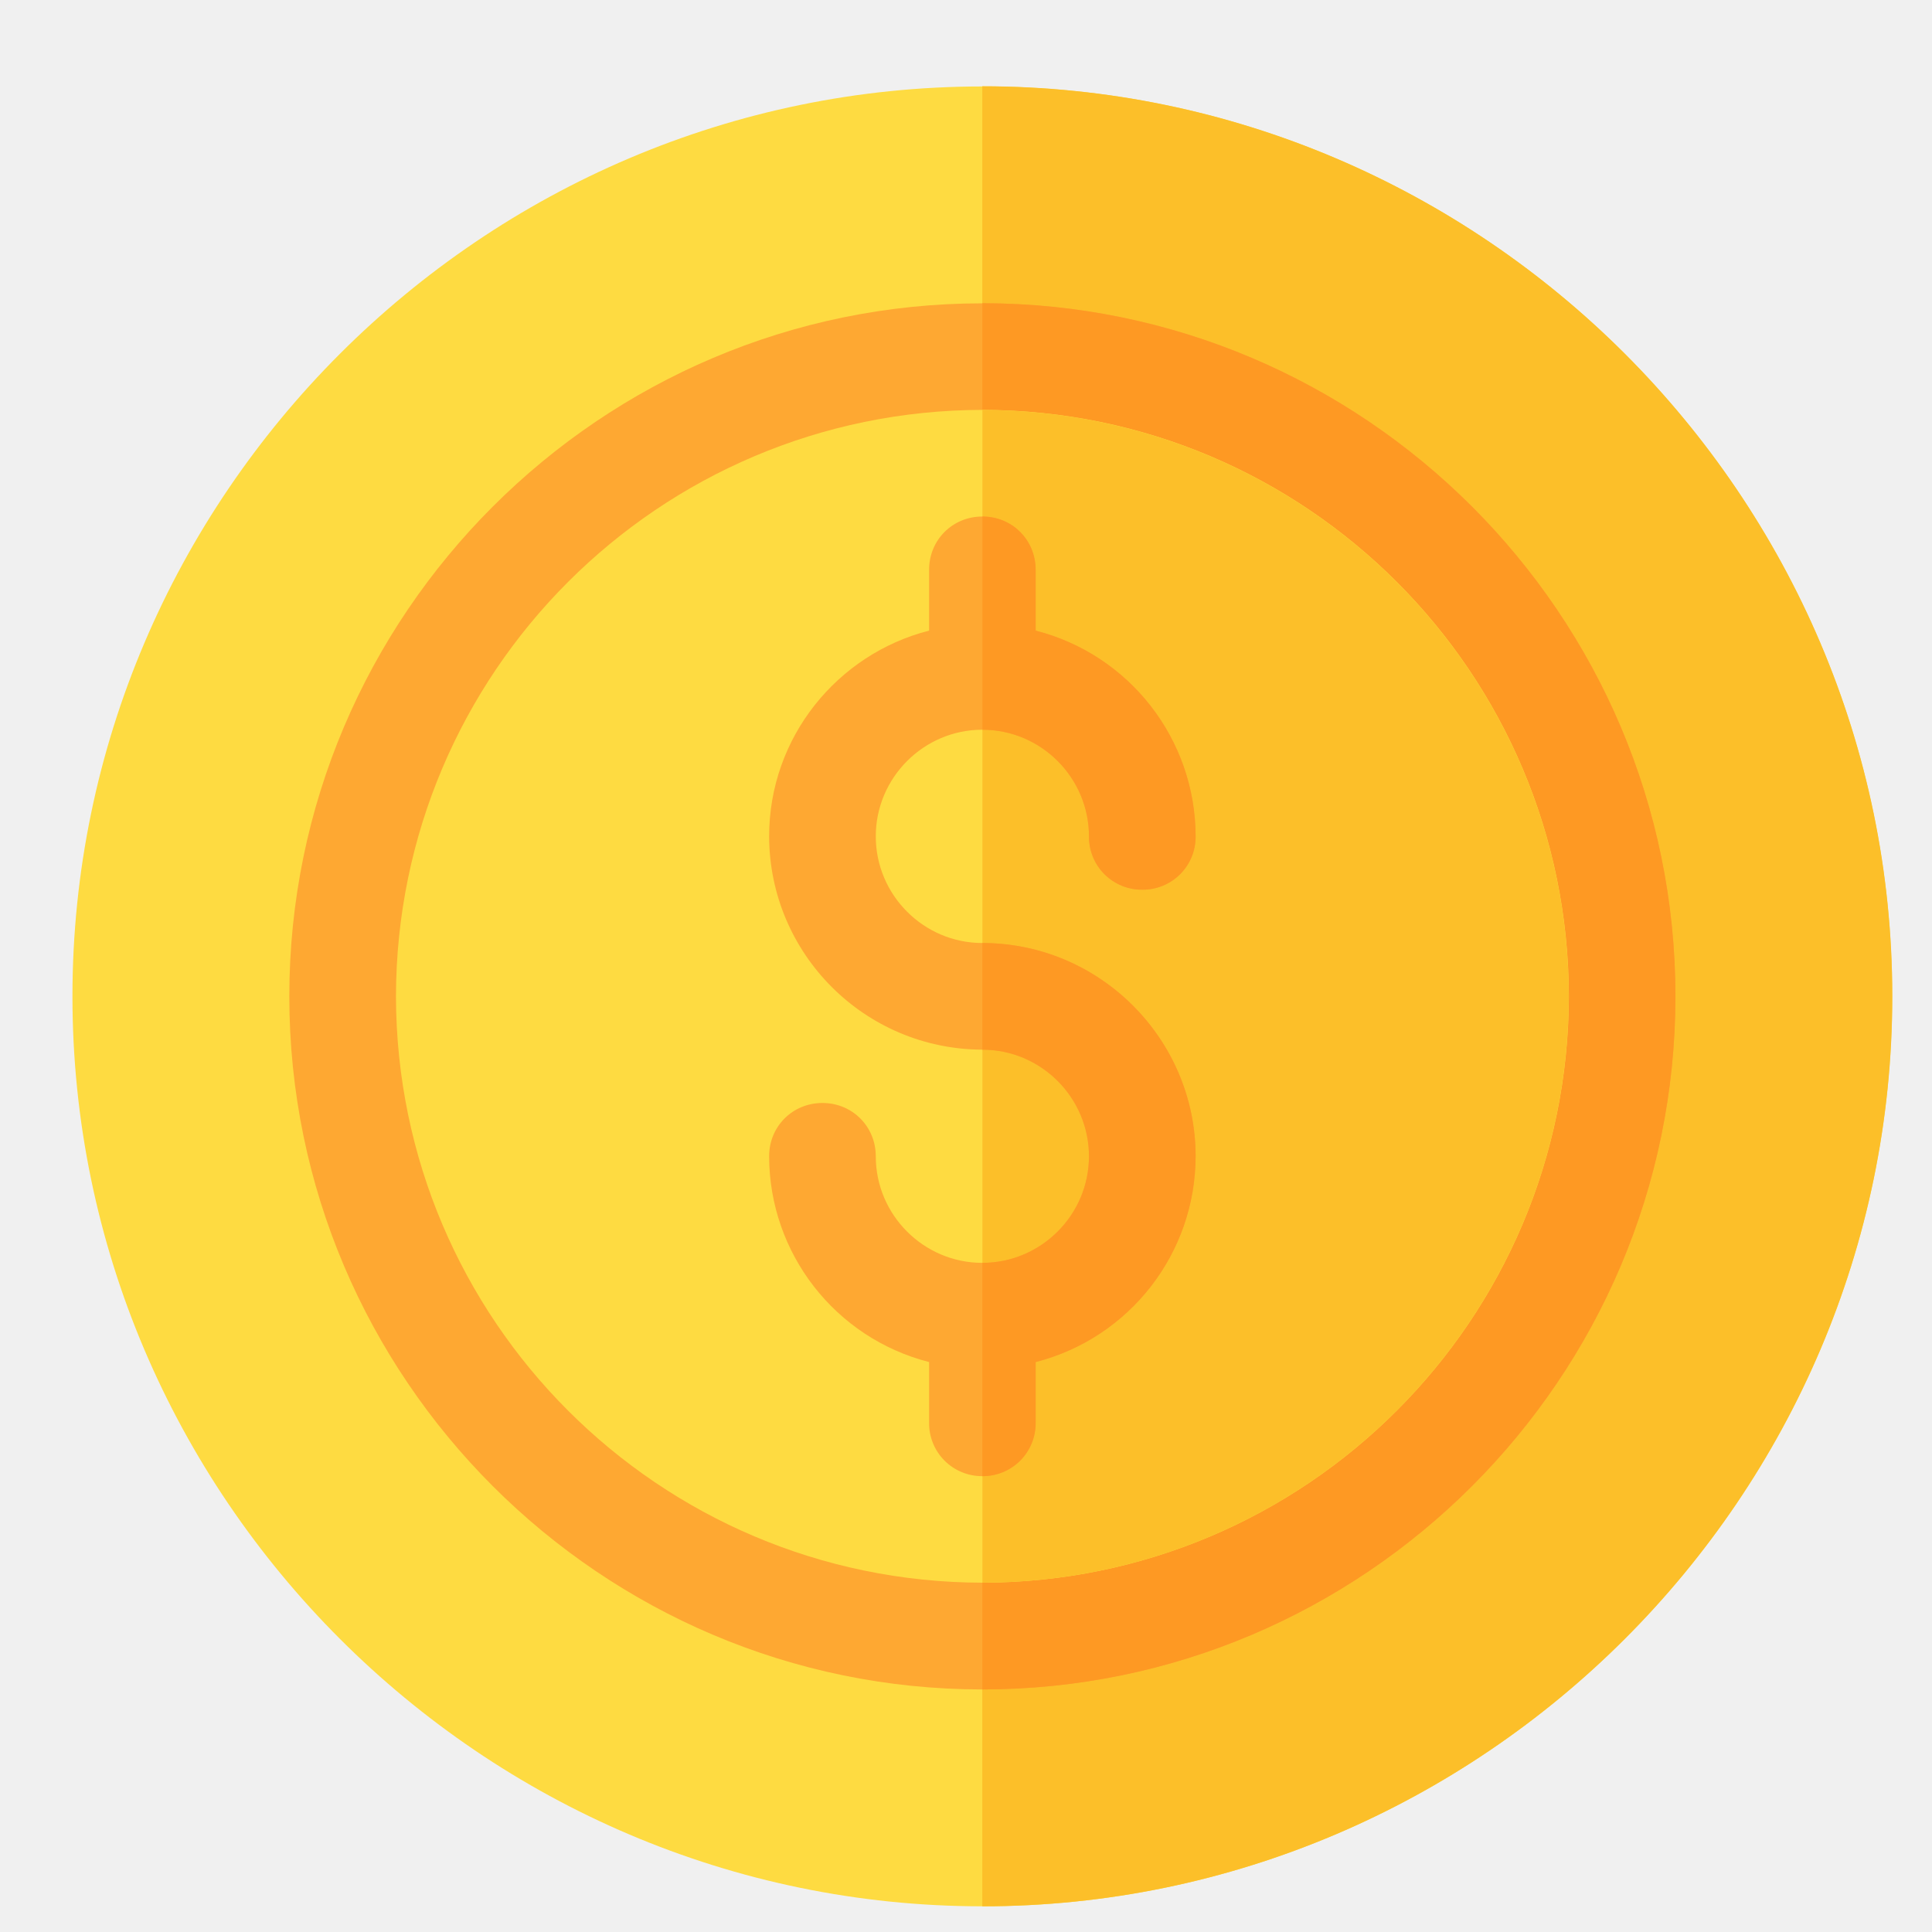
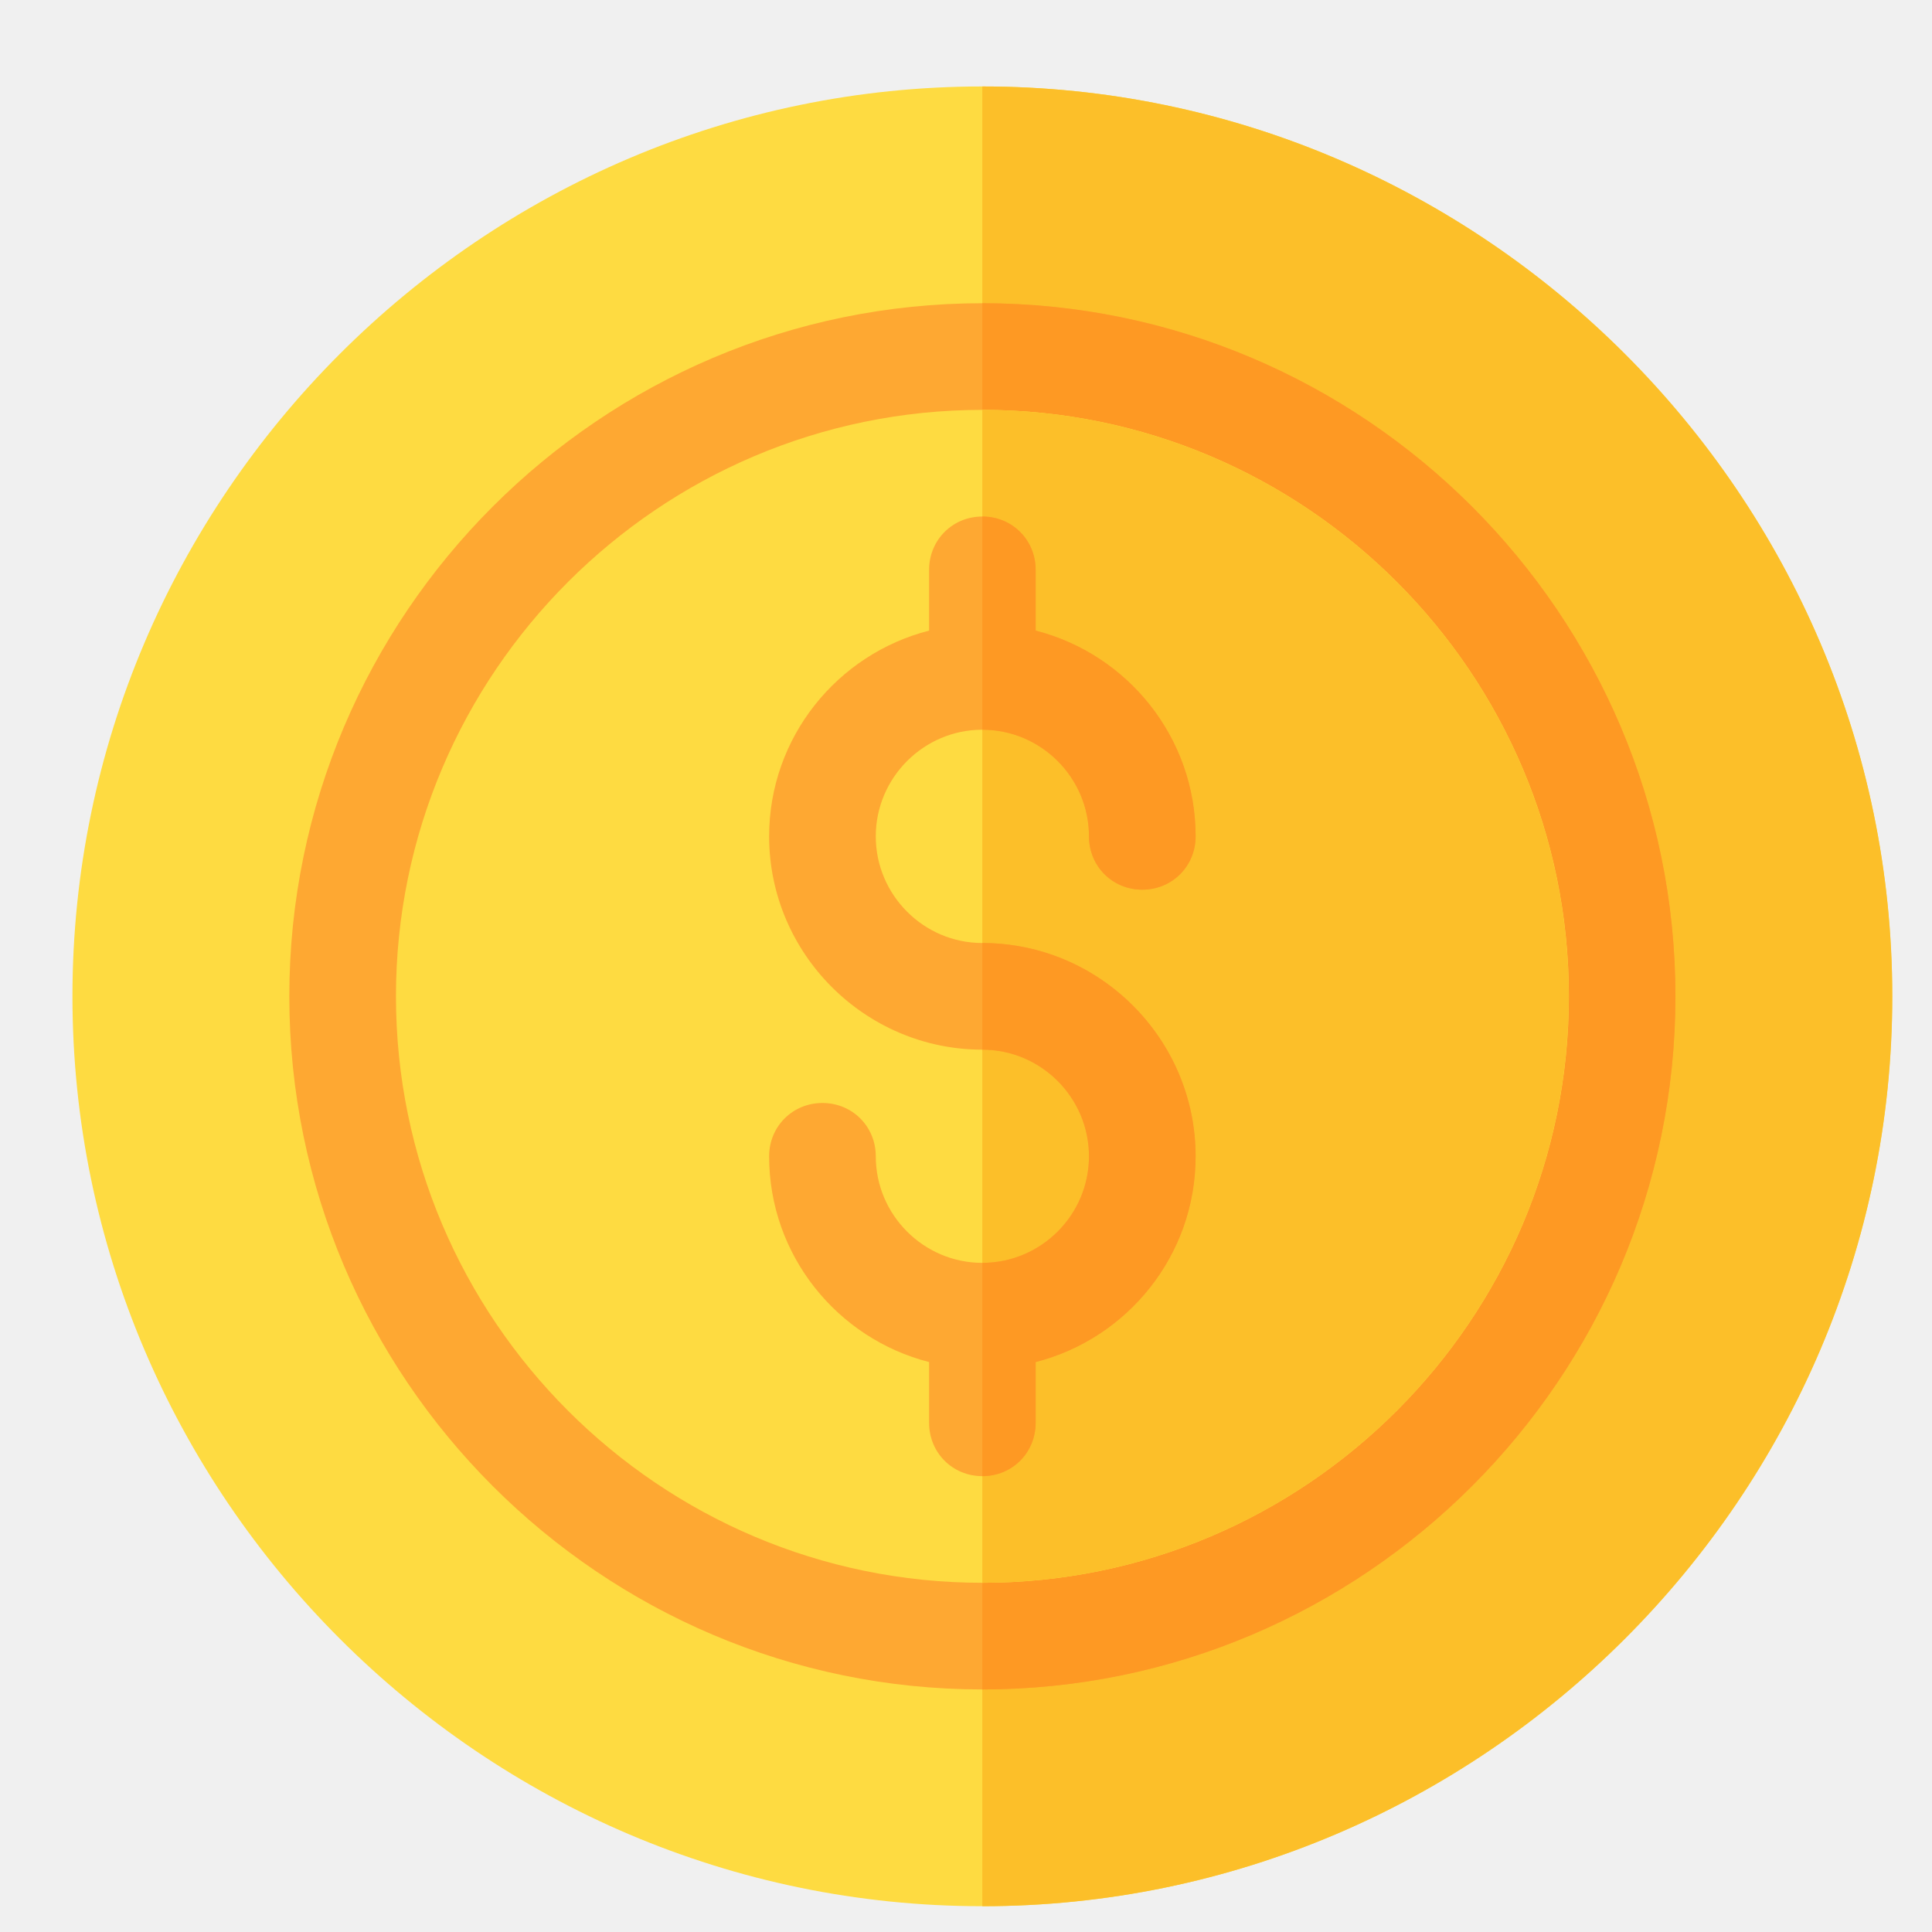
- <svg xmlns="http://www.w3.org/2000/svg" width="20" height="20" fill="none">
+ <svg xmlns="http://www.w3.org/2000/svg" width="20" height="20" viewBox="0 0 20 20" fill="none">
  <g clip-path="url(#clip0)">
-     <path d="M10.17.895C4.992.895.75 5.137.75 10.314c0 5.177 4.243 9.42 9.42 9.42 5.176 0 9.418-4.243 9.418-9.42S15.346.894 10.17.894z" fill="#FEDB41" />
-     <path d="M19.589 10.314c0 5.177-4.243 9.42-9.42 9.42V.893c5.177 0 9.42 4.243 9.42 9.42z" fill="#FCBF29" />
-     <path d="M10.17 3.14c-3.952 0-7.175 3.222-7.175 7.174 0 3.952 3.223 7.175 7.174 7.175 3.952 0 7.175-3.223 7.175-7.175s-3.223-7.175-7.175-7.175z" fill="#FEA832" />
-     <path d="M17.344 10.314c0 3.952-3.223 7.175-7.175 7.175V3.139c3.952 0 7.175 3.223 7.175 7.175z" fill="#FE9923" />
-     <path d="M10.17 4.243a6.082 6.082 0 00-6.071 6.071 6.082 6.082 0 006.07 6.07 6.082 6.082 0 006.072-6.07 6.082 6.082 0 00-6.071-6.071z" fill="#FEDB41" />
-     <path d="M16.24 10.314a6.082 6.082 0 01-6.07 6.07V4.244a6.082 6.082 0 016.07 6.071z" fill="#FCBF29" />
-     <path d="M12.377 11.97a2.203 2.203 0 01-1.656 2.13v.63a.547.547 0 01-.552.551.547.547 0 01-.551-.552V14.1a2.203 2.203 0 01-1.656-2.13c0-.31.243-.552.552-.552.309 0 .552.243.552.552 0 .607.496 1.103 1.103 1.103.608 0 1.104-.496 1.104-1.103s-.496-1.104-1.104-1.104a2.214 2.214 0 01-2.207-2.208c0-1.026.706-1.887 1.656-2.13v-.63c0-.308.242-.551.551-.551.31 0 .552.243.552.552v.629a2.203 2.203 0 011.656 2.13.547.547 0 01-.552.552.547.547 0 01-.552-.552c0-.607-.496-1.104-1.104-1.104-.607 0-1.103.497-1.103 1.104 0 .607.496 1.104 1.103 1.104 1.215 0 2.208.993 2.208 2.208z" fill="#FEA832" />
-     <path d="M12.377 11.97a2.203 2.203 0 01-1.656 2.13v.63a.547.547 0 01-.552.551v-2.208c.607 0 1.104-.496 1.104-1.103s-.496-1.104-1.104-1.104V9.762c1.215 0 2.208.993 2.208 2.208zM10.17 7.554V5.347c.309 0 .551.243.551.552v.629a2.203 2.203 0 011.656 2.13.547.547 0 01-.552.552.547.547 0 01-.552-.552c0-.607-.496-1.104-1.104-1.104z" fill="#FE9923" />
+     <path d="M10.169 0.895C4.993 0.895 0.75 5.137 0.75 10.314C0.75 15.491 4.993 19.733 10.169 19.733C15.346 19.733 19.588 15.491 19.588 10.314C19.588 5.137 15.346 0.895 10.169 0.895Z" fill="#FEDB41" />
+     <path d="M19.589 10.314C19.589 15.491 15.346 19.733 10.169 19.733V0.895C15.346 0.895 19.589 5.137 19.589 10.314Z" fill="#FCBF29" />
+     <path d="M10.169 3.139C6.218 3.139 2.995 6.362 2.995 10.314C2.995 14.266 6.218 17.489 10.169 17.489C14.121 17.489 17.344 14.266 17.344 10.314C17.344 6.362 14.121 3.139 10.169 3.139Z" fill="#FEA832" />
+     <path d="M17.344 10.314C17.344 14.266 14.121 17.489 10.169 17.489V3.139C14.121 3.139 17.344 6.362 17.344 10.314Z" fill="#FE9923" />
+     <path d="M10.17 4.243C6.825 4.243 4.099 6.969 4.099 10.314C4.099 13.659 6.825 16.385 10.17 16.385C13.514 16.385 16.241 13.659 16.241 10.314C16.241 6.969 13.514 4.243 10.17 4.243Z" fill="#FEDB41" />
+     <path d="M16.24 10.314C16.24 13.659 13.514 16.385 10.169 16.385V4.243C13.514 4.243 16.24 6.969 16.24 10.314Z" fill="#FCBF29" />
+     <path d="M12.377 11.97C12.377 12.996 11.671 13.857 10.721 14.1V14.729C10.721 15.038 10.479 15.281 10.169 15.281C9.86 15.281 9.618 15.038 9.618 14.729V14.1C8.668 13.857 7.962 12.996 7.962 11.97C7.962 11.661 8.205 11.418 8.514 11.418C8.823 11.418 9.066 11.661 9.066 11.97C9.066 12.577 9.562 13.073 10.169 13.073C10.777 13.073 11.273 12.577 11.273 11.97C11.273 11.363 10.777 10.866 10.169 10.866C8.955 10.866 7.962 9.872 7.962 8.658C7.962 7.632 8.668 6.771 9.618 6.528V5.899C9.618 5.59 9.86 5.347 10.169 5.347C10.479 5.347 10.721 5.59 10.721 5.899V6.528C11.671 6.771 12.377 7.632 12.377 8.658C12.377 8.967 12.134 9.21 11.825 9.21C11.516 9.21 11.273 8.967 11.273 8.658C11.273 8.051 10.777 7.554 10.169 7.554C9.562 7.554 9.066 8.051 9.066 8.658C9.066 9.265 9.562 9.762 10.169 9.762C11.384 9.762 12.377 10.755 12.377 11.97Z" fill="#FEA832" />
+     <path d="M12.377 11.97C12.377 12.996 11.671 13.857 10.721 14.1V14.729C10.721 15.038 10.479 15.281 10.169 15.281V13.073C10.777 13.073 11.273 12.577 11.273 11.97C11.273 11.363 10.777 10.866 10.169 10.866V9.762C11.384 9.762 12.377 10.755 12.377 11.97Z" fill="#FE9923" />
+     <path d="M10.169 7.554V5.347C10.479 5.347 10.721 5.59 10.721 5.899V6.528C11.671 6.771 12.377 7.632 12.377 8.658C12.377 8.967 12.134 9.21 11.825 9.21C11.516 9.21 11.273 8.967 11.273 8.658C11.273 8.051 10.777 7.554 10.169 7.554Z" fill="#FE9923" />
  </g>
  <defs>
    <clipPath id="clip0">
-       <path fill="#fff" transform="translate(.75 .895)" d="M0 0h18.838v18.838H0z" />
+       <rect width="18.838" height="18.838" fill="white" transform="translate(0.750244 0.894836)" />
    </clipPath>
  </defs>
</svg>
